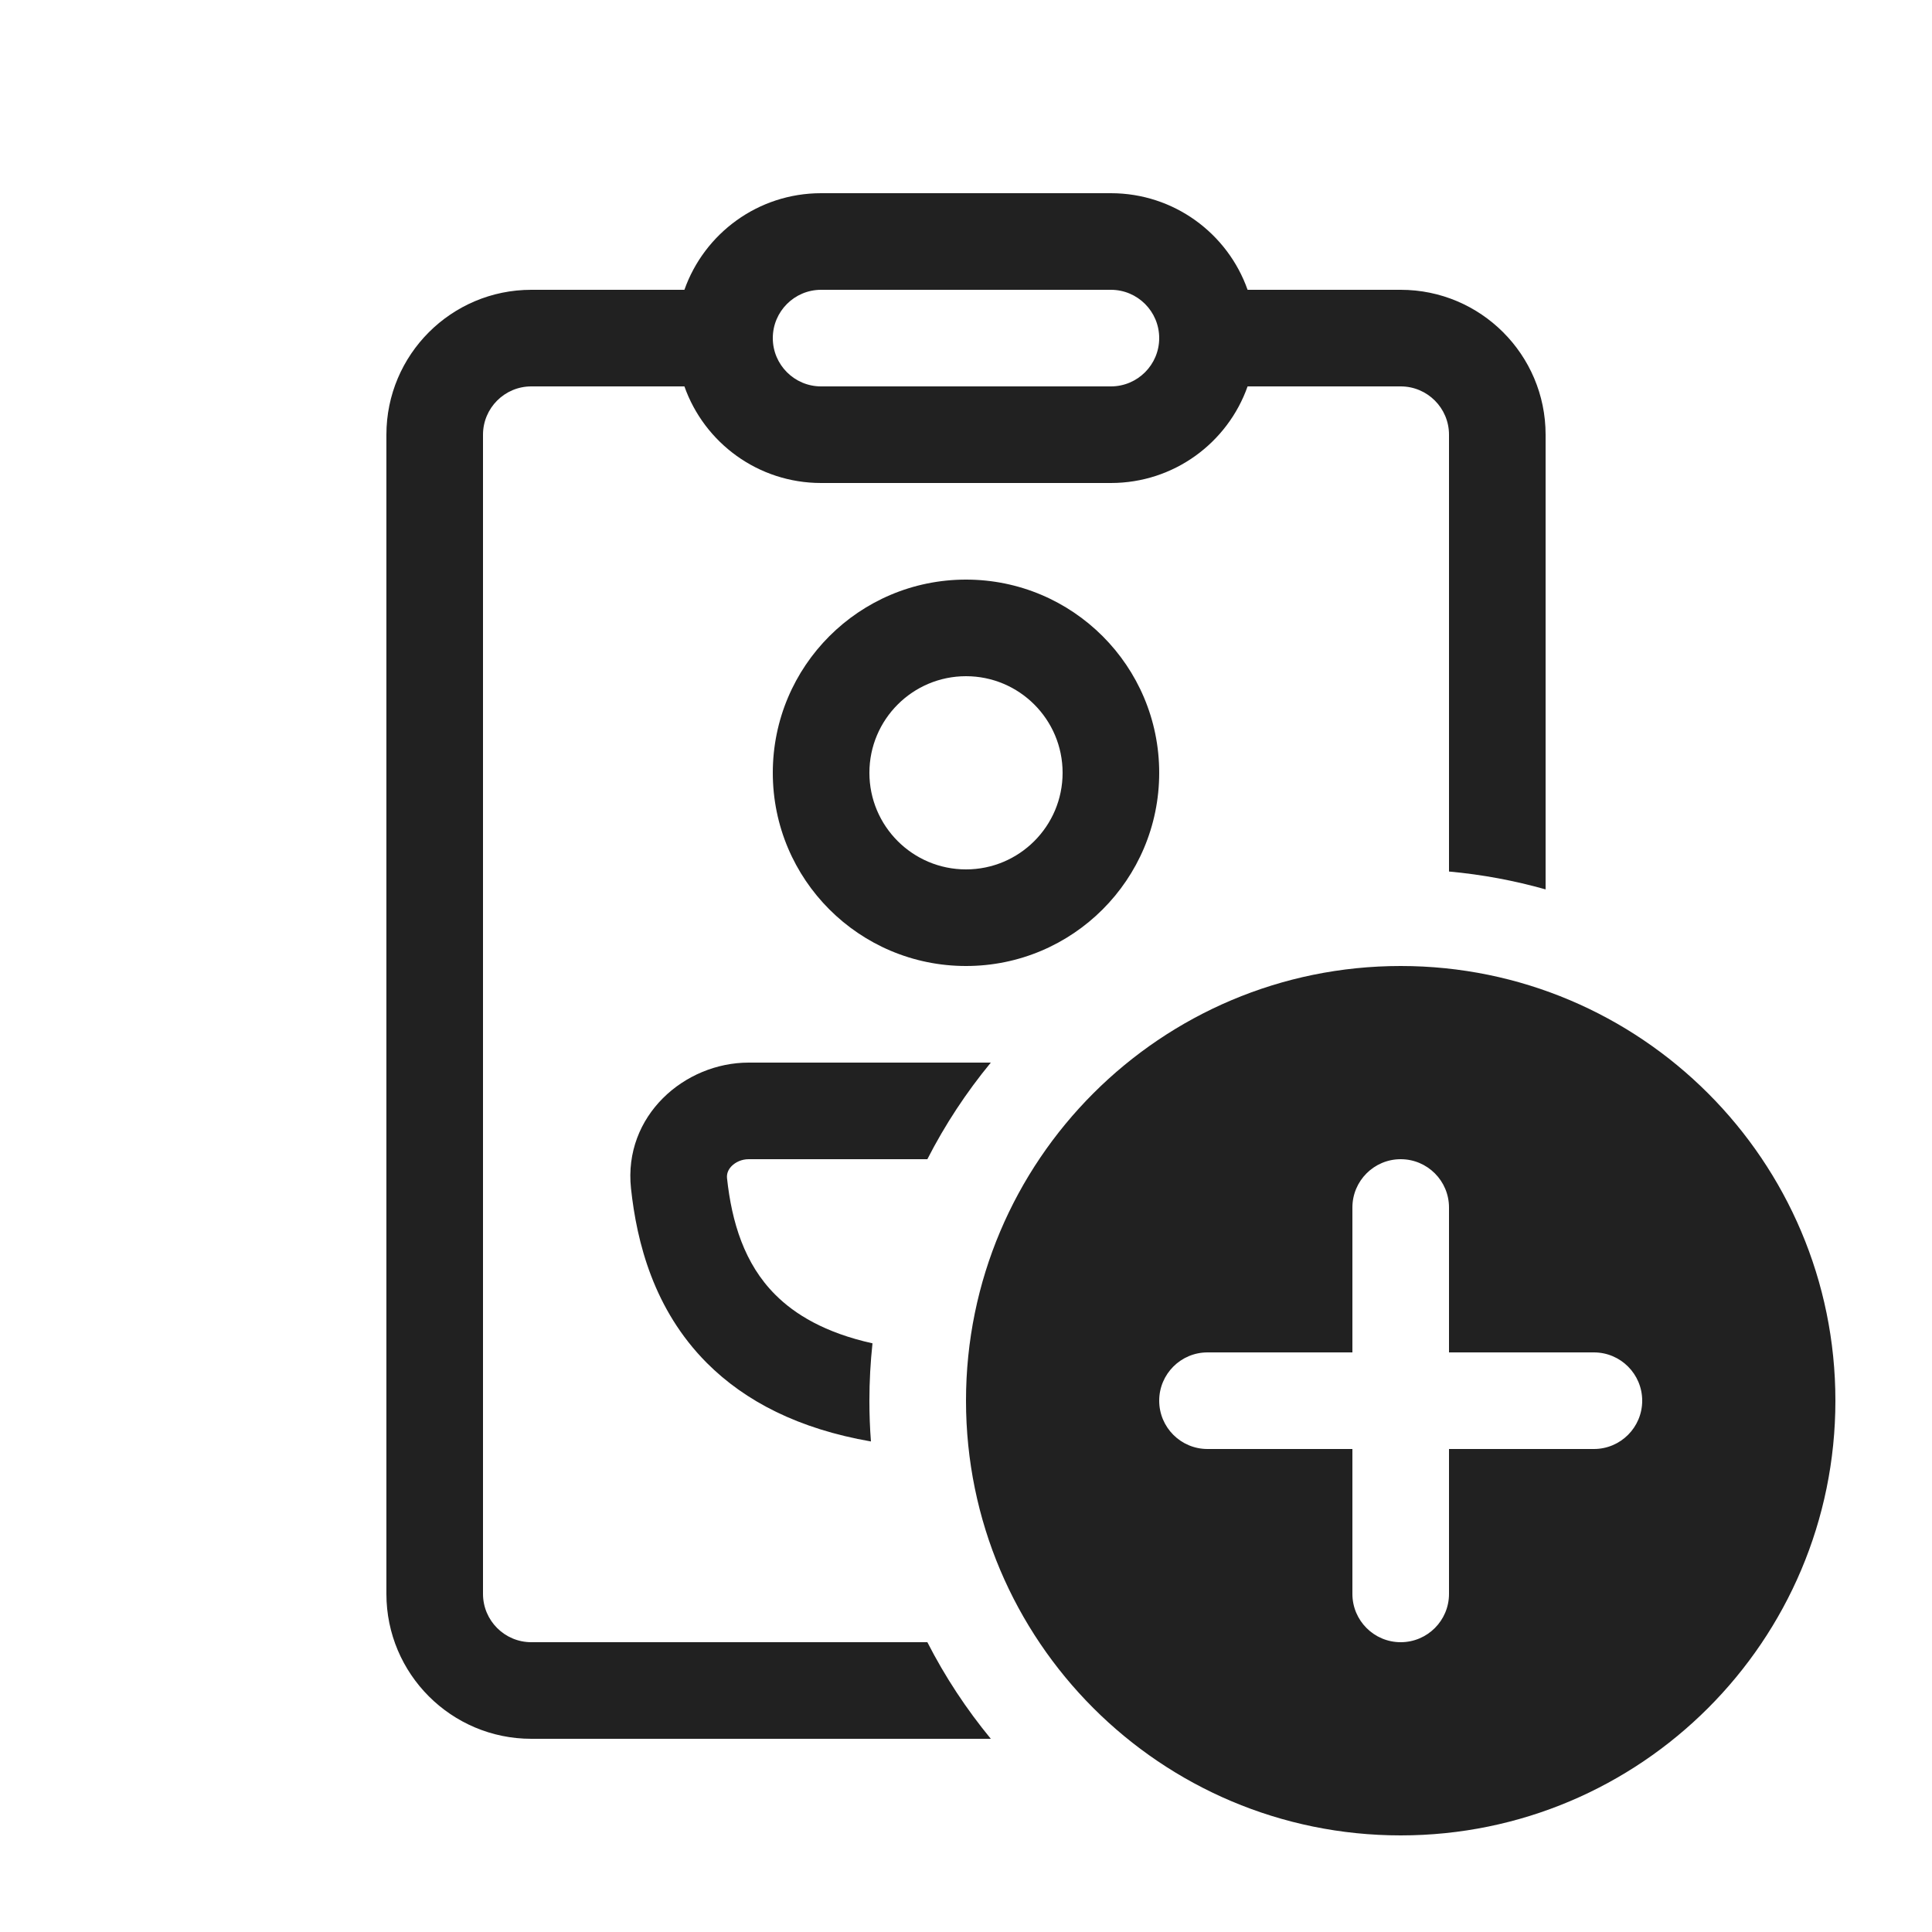
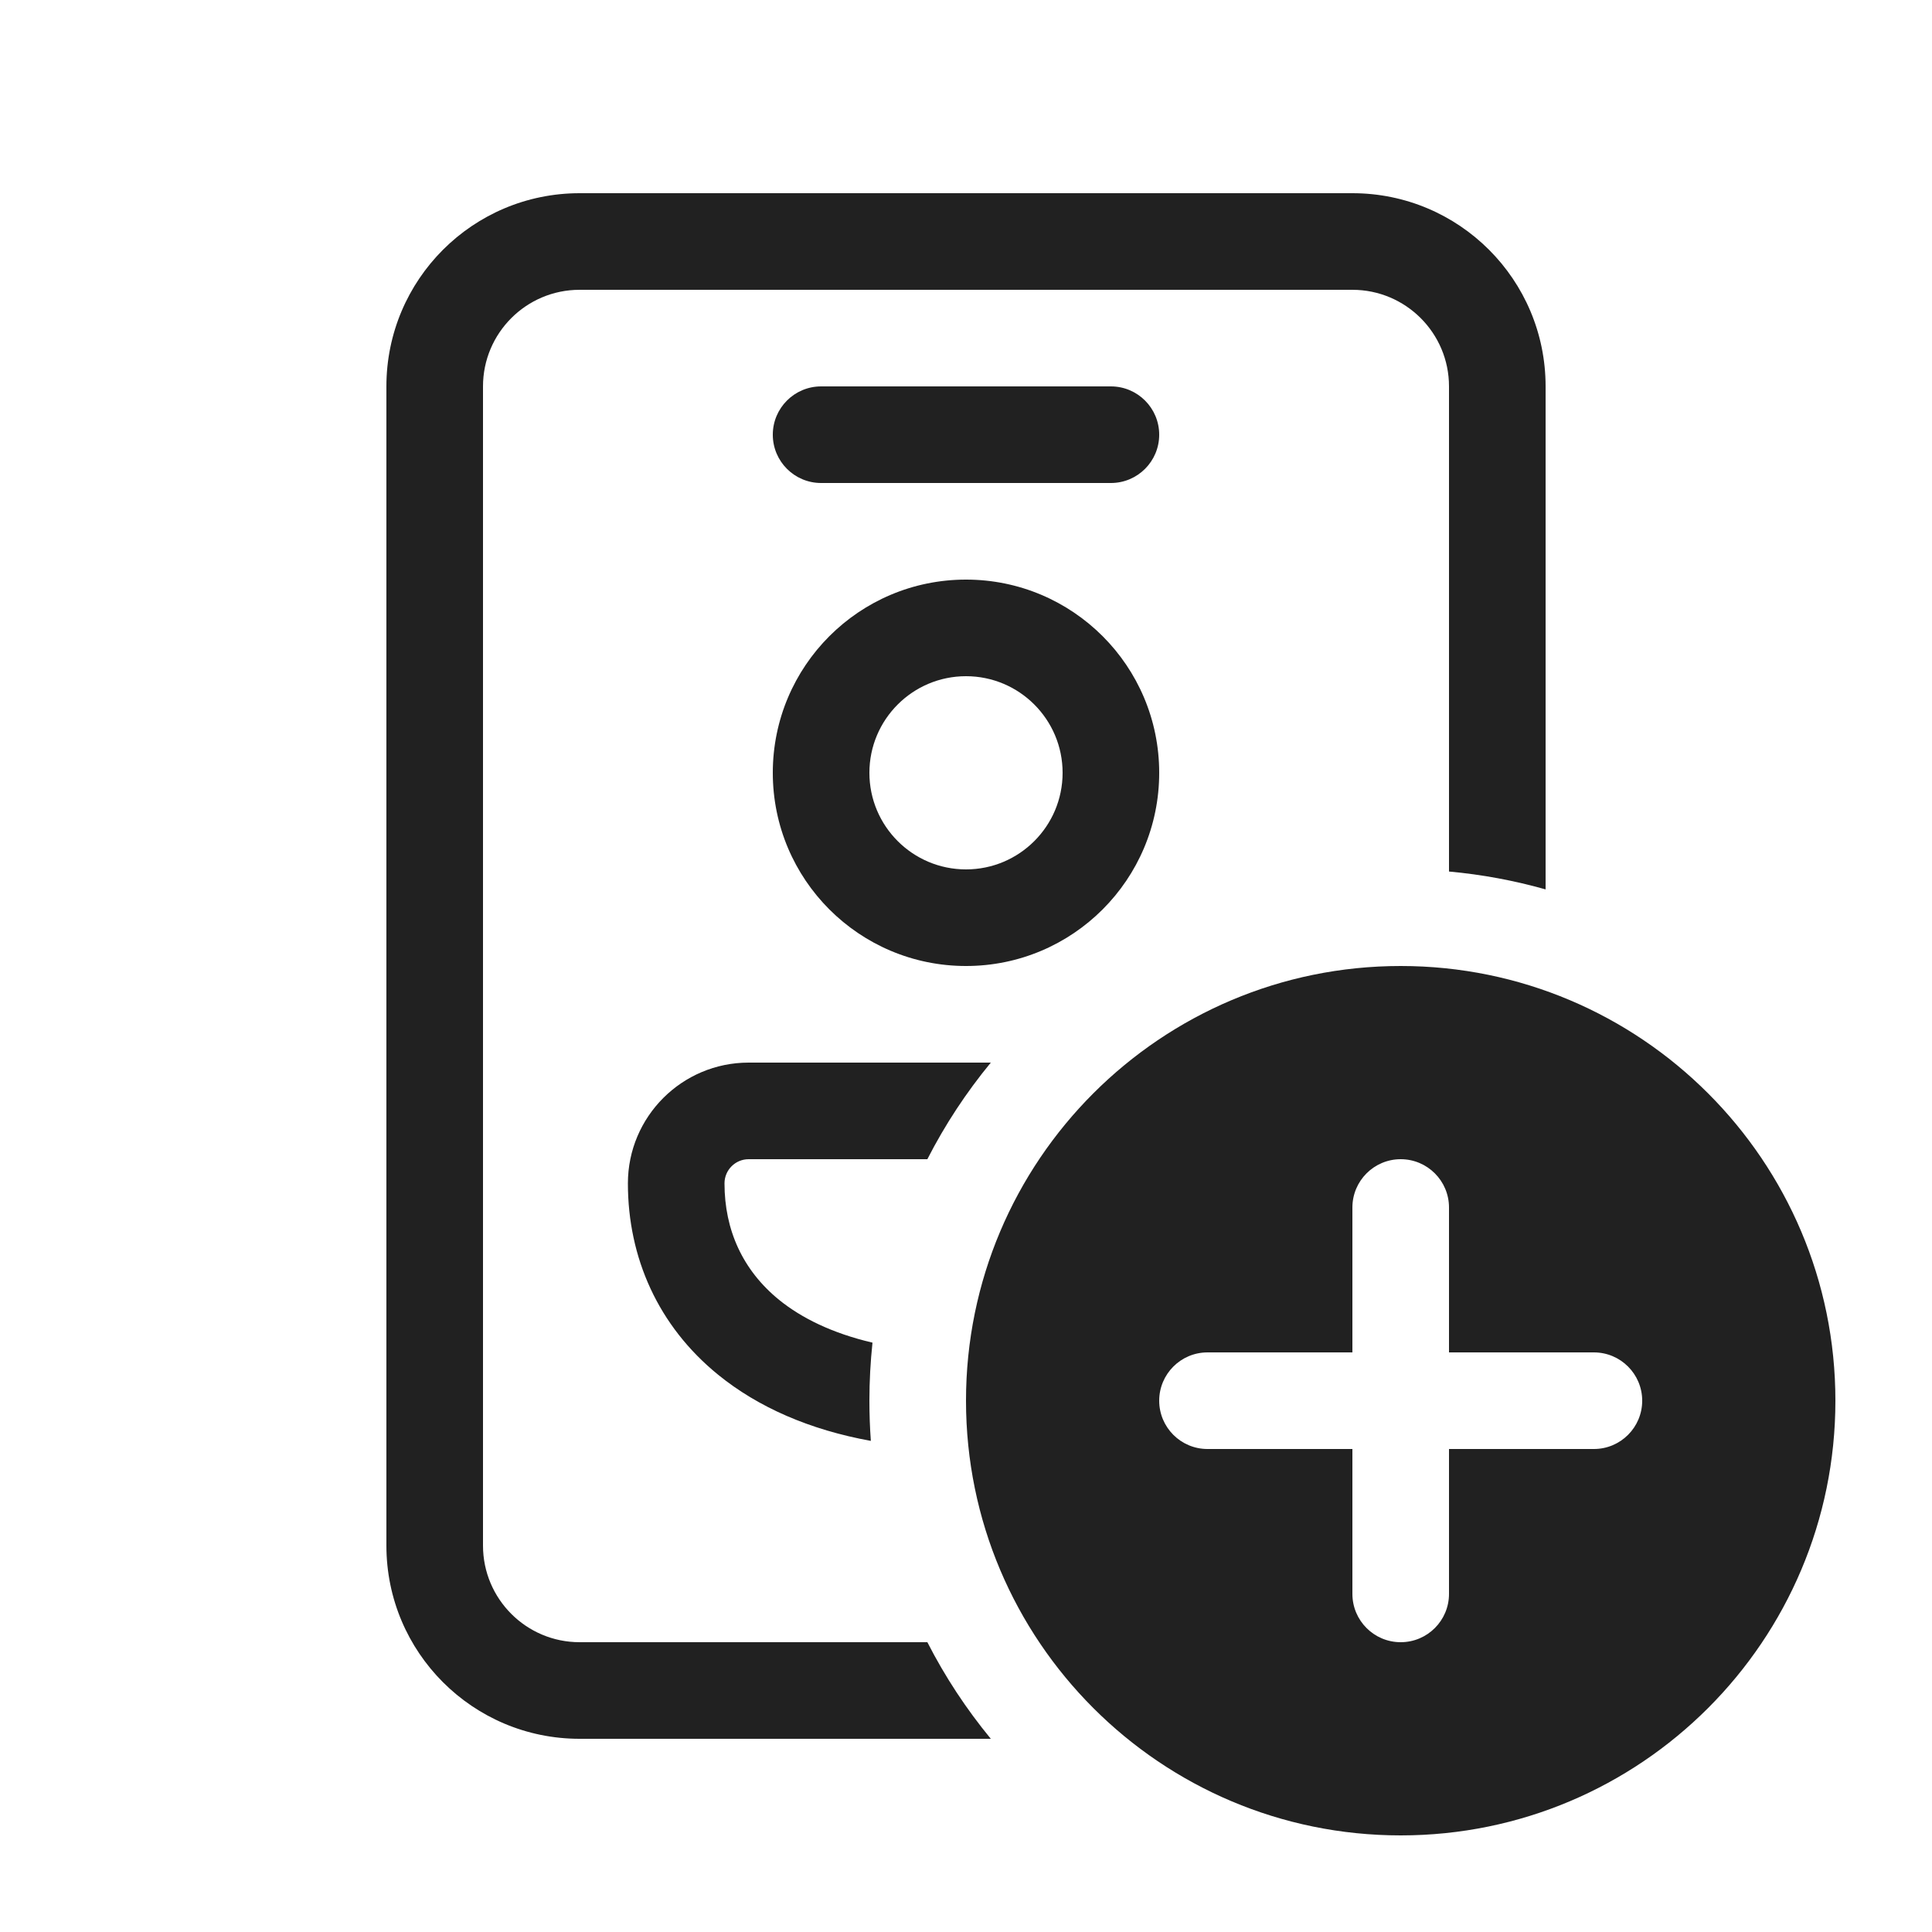
<svg xmlns="http://www.w3.org/2000/svg" viewBox="0 0 20 20" fill="none">
-   <path d="M7.085 4H5.5C5.224 4 5 4.224 5 4.5V16.5C5 16.776 5.224 17 5.5 17H9.6C9.783 17.358 10.004 17.693 10.257 18H5.5C4.672 18 4 17.328 4 16.5V4.5C4 3.672 4.672 3 5.5 3H7.085C7.291 2.417 7.847 2 8.5 2H11.5C12.153 2 12.709 2.417 12.915 3H14.5C15.328 3 16 3.672 16 4.5V9.207C15.678 9.116 15.343 9.053 15 9.022V4.5C15 4.224 14.776 4 14.5 4H12.915C12.709 4.583 12.153 5 11.5 5H8.5C7.847 5 7.291 4.583 7.085 4ZM7.75 11H10.257C10.004 11.307 9.783 11.642 9.6 12H7.75C7.678 12 7.615 12.03 7.574 12.071C7.536 12.11 7.522 12.152 7.526 12.196C7.575 12.651 7.705 13.082 8.025 13.402C8.227 13.605 8.539 13.797 9.032 13.906C9.011 14.101 9 14.299 9 14.5C9 14.642 9.005 14.782 9.016 14.922C8.269 14.792 7.715 14.508 7.316 14.108C6.767 13.556 6.592 12.861 6.532 12.302C6.452 11.55 7.086 11 7.75 11ZM8 3.5C8 3.776 8.224 4 8.5 4H11.5C11.776 4 12 3.776 12 3.5C12 3.224 11.776 3 11.5 3H8.5C8.224 3 8 3.224 8 3.5ZM9 8C9 7.448 9.448 7 10 7C10.552 7 11 7.448 11 8C11 8.552 10.552 9 10 9C9.448 9 9 8.552 9 8ZM10 6C8.895 6 8 6.895 8 8C8 9.105 8.895 10 10 10C11.105 10 12 9.105 12 8C12 6.895 11.105 6 10 6ZM19 14.5C19 16.985 16.985 19 14.5 19C12.015 19 10 16.985 10 14.5C10 12.015 12.015 10 14.5 10C16.985 10 19 12.015 19 14.5ZM15 12.5C15 12.224 14.776 12 14.5 12C14.224 12 14 12.224 14 12.5V14H12.5C12.224 14 12 14.224 12 14.5C12 14.776 12.224 15 12.5 15H14V16.5C14 16.776 14.224 17 14.5 17C14.776 17 15 16.776 15 16.5V15H16.5C16.776 15 17 14.776 17 14.5C17 14.224 16.776 14 16.5 14H15V12.5Z" fill="#212121" />
+   <path d="M6 2C4.895 2 4 2.895 4 4V16C4 17.105 4.895 18 6 18H10.257C10.004 17.693 9.783 17.358 9.6 17H6C5.448 17 5 16.552 5 16V4C5 3.448 5.448 3 6 3H14C14.552 3 15 3.448 15 4V9.022C15.343 9.053 15.678 9.116 16 9.207V4C16 2.895 15.105 2 14 2H6ZM7.75 11H10.257C10.004 11.307 9.783 11.642 9.6 12H7.75C7.612 12 7.5 12.112 7.5 12.25C7.5 12.732 7.688 13.149 8.065 13.456C8.297 13.644 8.616 13.802 9.032 13.899C9.011 14.096 9 14.297 9 14.5C9 14.64 9.005 14.779 9.015 14.916C8.381 14.801 7.849 14.568 7.435 14.232C6.812 13.726 6.5 13.018 6.5 12.25C6.5 11.56 7.06 11 7.75 11ZM8.5 4C8.224 4 8 4.224 8 4.5C8 4.776 8.224 5 8.5 5H11.5C11.776 5 12 4.776 12 4.5C12 4.224 11.776 4 11.5 4H8.5ZM9 8C9 7.448 9.448 7 10 7C10.552 7 11 7.448 11 8C11 8.552 10.552 9 10 9C9.448 9 9 8.552 9 8ZM10 6C8.895 6 8 6.895 8 8C8 9.105 8.895 10 10 10C11.105 10 12 9.105 12 8C12 6.895 11.105 6 10 6ZM19 14.5C19 16.985 16.985 19 14.5 19C12.015 19 10 16.985 10 14.5C10 12.015 12.015 10 14.5 10C16.985 10 19 12.015 19 14.5ZM15 12.5C15 12.224 14.776 12 14.5 12C14.224 12 14 12.224 14 12.5V14H12.5C12.224 14 12 14.224 12 14.5C12 14.776 12.224 15 12.5 15H14V16.5C14 16.776 14.224 17 14.5 17C14.776 17 15 16.776 15 16.5V15H16.5C16.776 15 17 14.776 17 14.5C17 14.224 16.776 14 16.5 14H15V12.5Z" fill="#212121" />
</svg>
